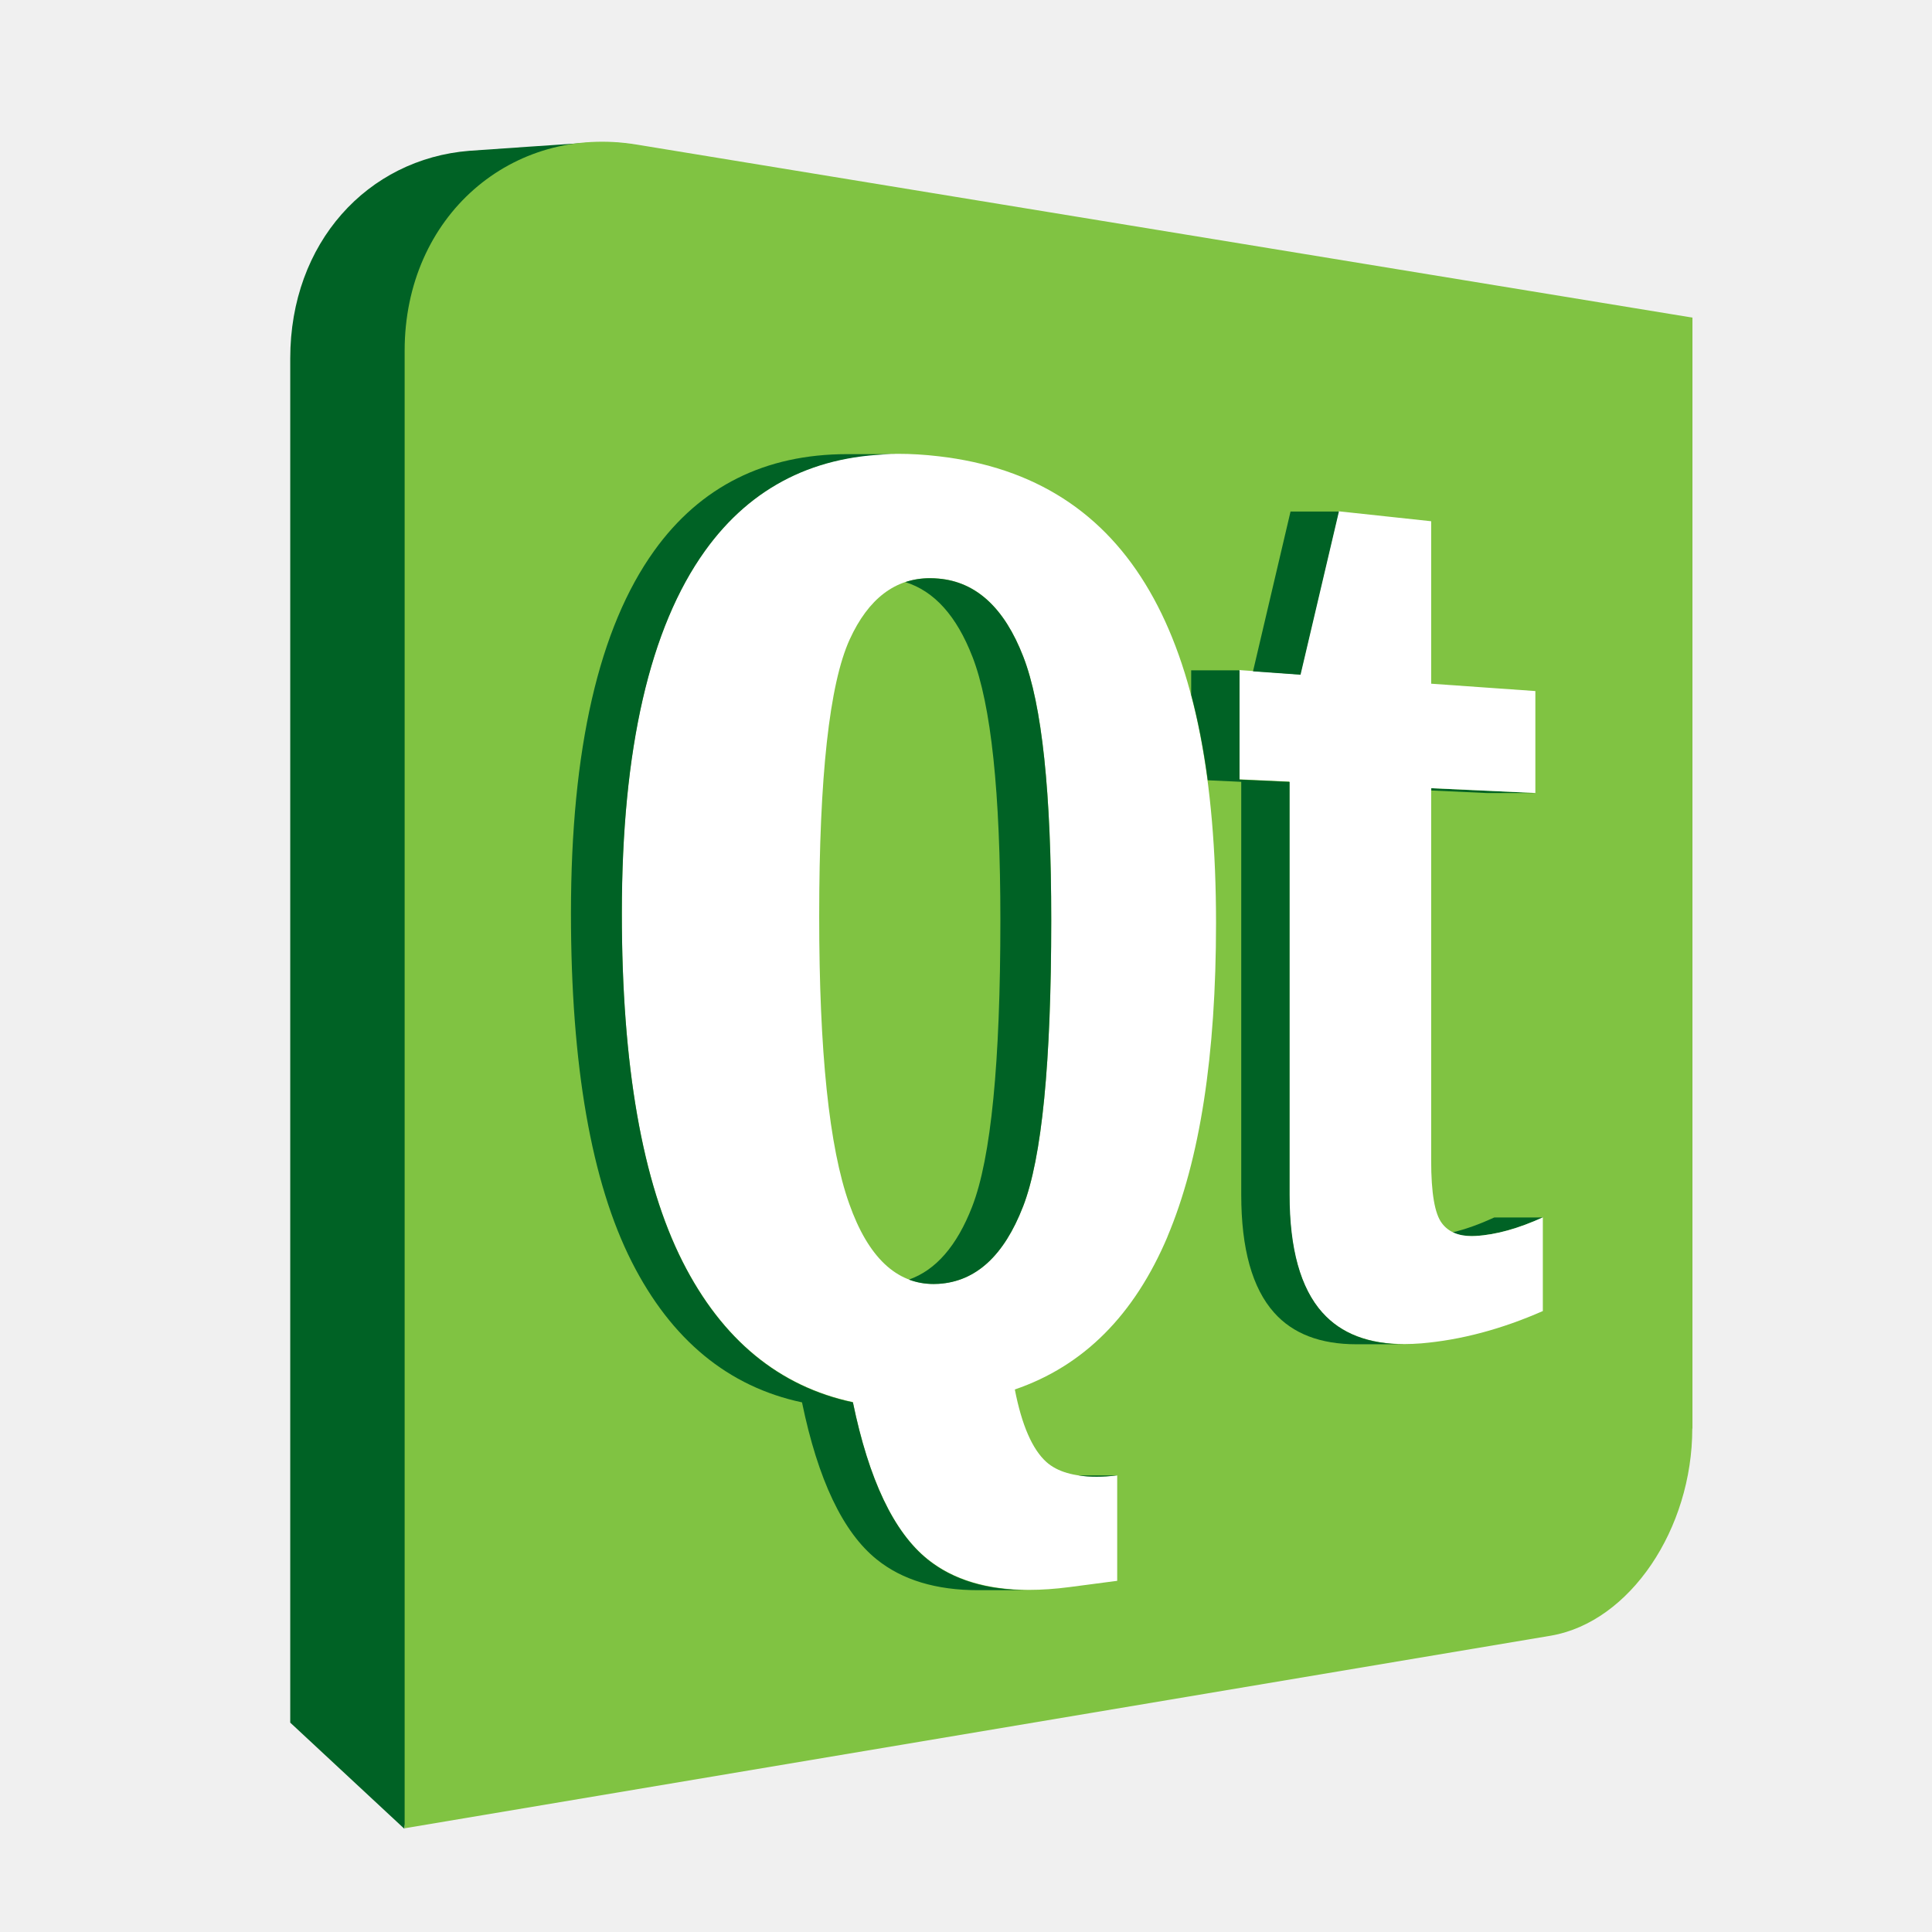
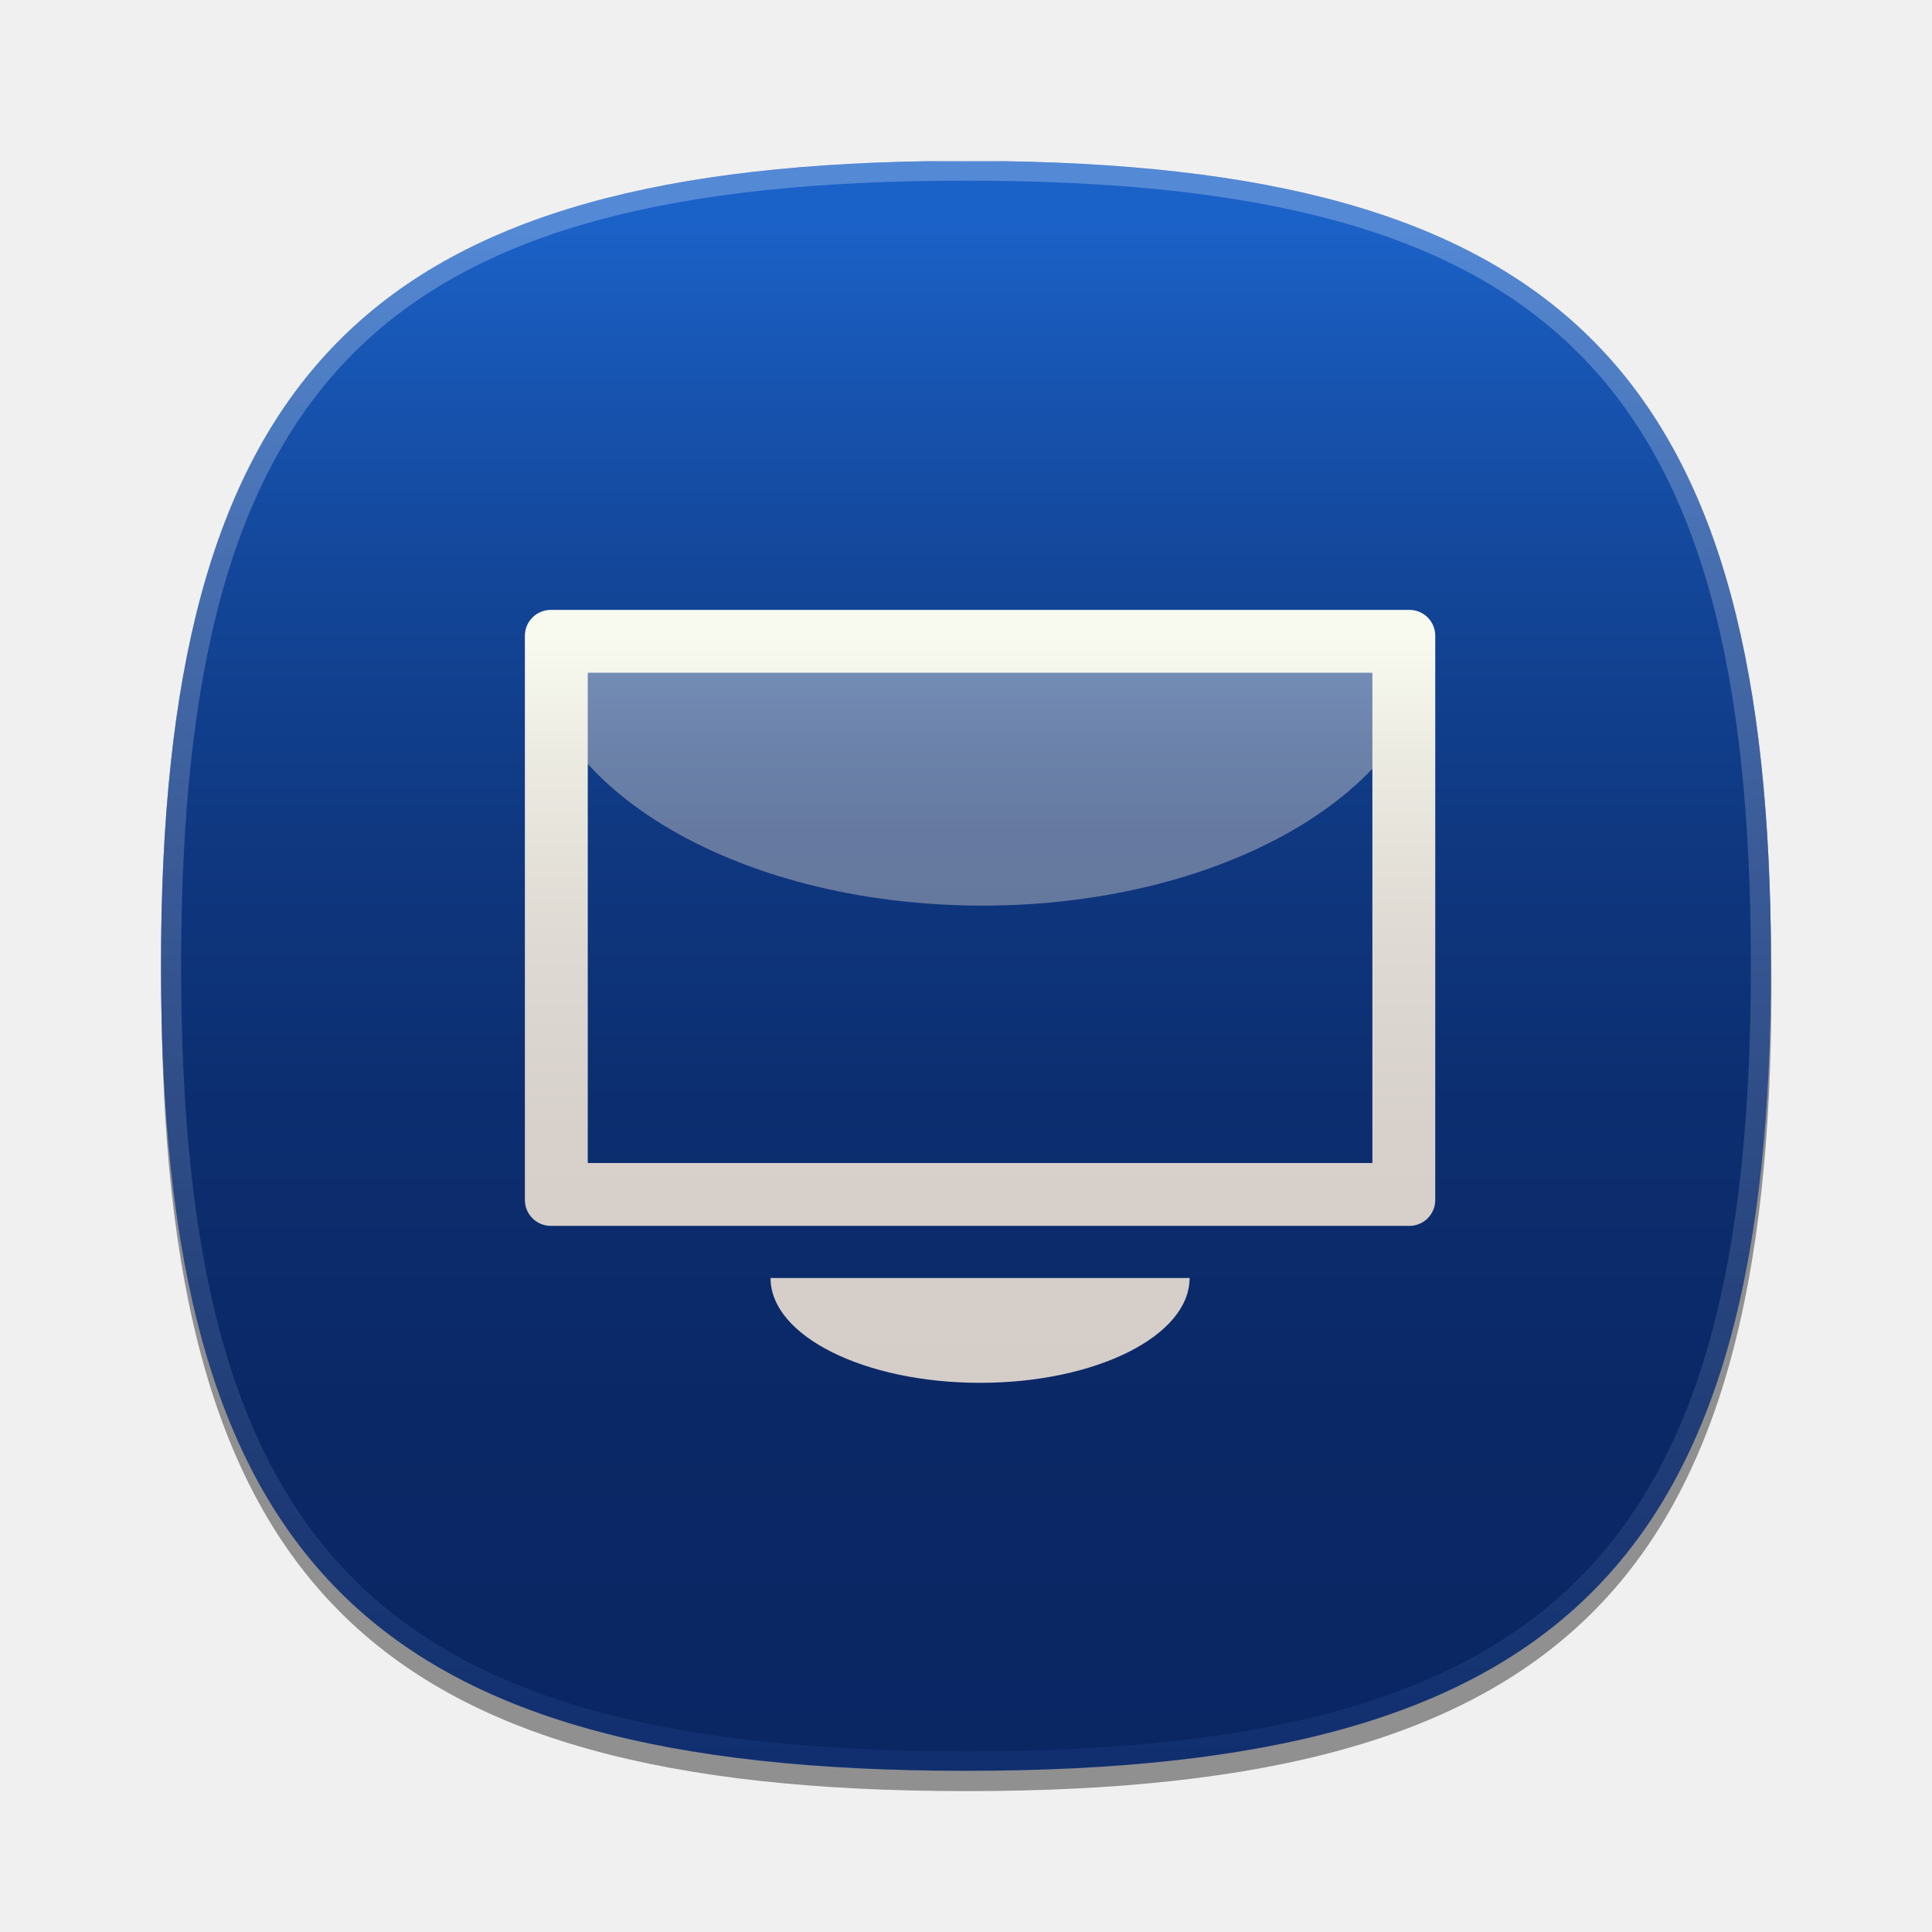
- <svg xmlns="http://www.w3.org/2000/svg" height="44px" version="1.1" viewBox="0 0 44 44" width="44px" x="0px" y="0px" id="svg2">
-   <defs id="defs16">
-     </defs>
-   <g transform="matrix(0.1830878,0,0,0.1830878,6.610095,3.23852)" id="g3">
-     <path d="M 43.09,0.359 C 40.94,0.004 38.84,-0.082 36.81,0.078 31.968,0.395 27.123,0.736 22.28,1.07 9.62,2.082 0,12.5 0,26.89 l 0,169.7 14.19,13.2 28.87,-209.42 0.03,-0.011 z" style="fill:#006225" id="path5" />
-     <path d="m 174.4,160 c 0,12.5 -7.75,24.07 -17.57,25.77 L 14.23,209.73 V 25.93 C 14.23,9.21 27.57,-2.27 43.12,0.3 l 131.3,21.52 v 138.2 z" style="fill:#80c342" id="path7" />
-     <path d="m 154.9,80.96 -12.96,-0.598 0,0.278 6.945,0.32 6.016,0 z" style="fill:#006225" id="path11" />
-     <path d="m 144.6,135.6 c 0.66,0.328 1.43,0.476 2.351,0.476 0.161,0 0.329,-0.004 0.497,-0.016 2.55,-0.148 5.32,-0.933 8.343,-2.308 h -6.015 c -1.821,0.832 -3.532,1.457 -5.176,1.848 z" style="fill:#006225" id="path13" />
-     <path id="path17" style="fill:#ffffff" d="m 91.15,132.4 c 2.351,-6.051 3.511,-17.91 3.511,-35.62 0,-15.89 -1.148,-26.82 -3.484,-32.81 -2.336,-6.027 -5.832,-9.281 -10.52,-9.691 -0.359,-0.031 -0.714,-0.051 -1.058,-0.051 -4.34,0 -7.68,2.535 -10.01,7.625 -2.52,5.543 -3.793,17.04 -3.793,34.44 0,16.82 1.238,28.75 3.734,35.75 2.356,6.672 5.879,9.976 10.5,9.976 0.207,0 0.41,-0.008 0.621,-0.019 4.633,-0.293 8.121,-3.496 10.49,-9.602 m 17.98,3.75 c -4.117,9.707 -10.39,16.06 -18.99,19 0.867,4.449 2.176,7.441 3.922,9.019 1.351,1.211 3.433,1.821 6.222,1.821 0.805,0 1.668,-0.055 2.59,-0.157 v 13.12 l -5.961,0.782 c -1.758,0.23 -3.426,0.343 -5.004,0.343 -5.218,0 -9.445,-1.265 -12.62,-3.824 -4.207,-3.379 -7.308,-9.894 -9.297,-19.54 -9.136,-1.945 -16.26,-7.754 -21.19,-17.5 -5.004,-9.902 -7.551,-24.39 -7.551,-43.34 0,-20.43 3.484,-35.51 10.34,-45.07 5.789,-8.07 13.86,-12.04 24.02,-12.04 1.629,0 3.309,0.102 5.043,0.305 11.95,1.375 20.62,7.016 26.26,16.79 5.535,9.562 8.254,23.27 8.254,41.26 0,16.48 -2,29.45 -6.043,39.02 z M 130.4,45.91 l 11.52,1.238 0,20.21 12.96,0.914 0,12.68 -12.96,-0.598 0,46.33 c 0,4.032 0.445,6.625 1.34,7.789 0.8,1.067 2.046,1.594 3.71,1.594 0.161,0 0.329,-0.004 0.497,-0.016 2.55,-0.148 5.32,-0.933 8.343,-2.308 v 11.65 c -5.136,2.258 -10.18,3.598 -15.12,4.02 -0.718,0.055 -1.41,0.086 -2.078,0.086 -4.48,0 -7.906,-1.301 -10.25,-3.934 -2.73,-3.051 -4.09,-7.949 -4.09,-14.67 V 79.535 L 118.046,79.25 V 65.66 l 7.586,0.547 4.773,-20.3 z" />
-     <path d="m 100.3,166 c 0.809,0 1.672,-0.055 2.59,-0.157 H 98.054 C 98.73,165.949 99.507,166 100.3,166 z" style="fill:#006225" id="path19" />
-     <path id="path21" style="fill:#006225" d="m 84.85,63.98 c 2.336,5.997 3.484,16.92 3.484,32.81 0,17.7 -1.16,29.57 -3.512,35.62 -1.894,4.879 -4.527,7.902 -7.863,9.07 0.965,0.368 1.992,0.551 3.078,0.551 0.207,0 0.41,-0.008 0.621,-0.019 4.633,-0.293 8.121,-3.496 10.49,-9.602 2.351,-6.051 3.511,-17.91 3.511,-35.62 0,-15.89 -1.148,-26.82 -3.484,-32.81 -2.336,-6.027 -5.832,-9.281 -10.52,-9.691 -0.359,-0.031 -0.714,-0.051 -1.058,-0.051 -1.09,0 -2.117,0.16 -3.082,0.481 h -0.004 c 3.601,1.121 6.379,4.215 8.336,9.261 z m -2.344,114.3 c -0.113,-0.05 -0.227,-0.105 -0.336,-0.16 -0.012,-0.004 -0.023,-0.012 -0.035,-0.015 -0.102,-0.051 -0.207,-0.106 -0.309,-0.157 -0.019,-0.011 -0.039,-0.019 -0.058,-0.031 -0.09,-0.051 -0.184,-0.098 -0.278,-0.148 -0.027,-0.016 -0.054,-0.036 -0.086,-0.051 -0.082,-0.043 -0.164,-0.09 -0.242,-0.137 -0.039,-0.023 -0.078,-0.047 -0.113,-0.07 -0.07,-0.039 -0.145,-0.082 -0.215,-0.125 -0.047,-0.031 -0.094,-0.059 -0.14,-0.09 -0.059,-0.039 -0.118,-0.074 -0.176,-0.113 -0.059,-0.039 -0.114,-0.075 -0.168,-0.114 -0.051,-0.031 -0.102,-0.066 -0.149,-0.097 -0.066,-0.047 -0.132,-0.094 -0.195,-0.137 -0.039,-0.027 -0.078,-0.055 -0.113,-0.082 -0.078,-0.055 -0.153,-0.113 -0.231,-0.172 -0.023,-0.016 -0.05,-0.035 -0.078,-0.055 -0.098,-0.078 -0.199,-0.156 -0.297,-0.234 -4.207,-3.379 -7.308,-9.894 -9.297,-19.54 -9.136,-1.945 -16.26,-7.754 -21.19,-17.5 -5.004,-9.902 -7.551,-24.39 -7.551,-43.34 0,-20.43 3.484,-35.51 10.34,-45.07 5.789,-8.07 13.86,-12.04 24.02,-12.04 h -6.351 c -10.15,0.008 -18.22,3.977 -24,12.04 -6.855,9.563 -10.34,24.64 -10.34,45.07 0,18.95 2.547,33.44 7.551,43.34 4.934,9.75 12.05,15.56 21.19,17.5 1.989,9.641 5.09,16.16 9.297,19.54 3.176,2.559 7.403,3.824 12.62,3.824 0.098,0 0.199,0 0.297,-0.004 h 5.539 c -3.406,-0.05 -6.383,-0.66 -8.906,-1.828 L 82.498,178.28 z M 128.4,145.6 c -2.73,-3.051 -4.09,-7.949 -4.09,-14.67 V 79.57 l -6.226,-0.285 v -13.59 h -6.016 v 3.035 c 0.871,3.273 1.555,6.82 2.063,10.64 l 4.164,0.192 v 51.36 c 0,6.723 1.367,11.62 4.09,14.67 2.343,2.633 5.765,3.934 10.25,3.934 h 6.015 c -4.48,0 -7.906,-1.301 -10.25,-3.934 z m 2.043,-99.66 -6.016,0 -4.668,19.88 5.911,0.422 4.773,-20.3 z" />
-   </g>
+ <svg xmlns="http://www.w3.org/2000/svg" version="1.1" x="0px" y="0px" width="96px" height="96px" viewBox="0 0 96 96" enable-background="new 0 0 96 96" xml:space="preserve">
+   <g id="DO_NOT_EDIT_-_BOUNDING_BOX">
+     <rect id="BOUNDING_BOX" fill="none" width="96" height="96" />
+   </g>
+   <g id="DO_NOT_EDIT_-_SHADOW">
+     <path id="SHADOW" opacity="0.4" d="M88.023,49c0,29.633-10.364,40-40,40c-29.635,0-40-10.367-40-40c0-29.634,10.366-40,40-40   C77.659,9,88.023,19.365,88.023,49z" />
+   </g>
+   <g id="GRAY_BACKGROUNDS">
+     <g id="GRAY5">
+       <linearGradient id="GRAY_5_1_" gradientUnits="userSpaceOnUse" x1="47.999" y1="8.011" x2="47.999" y2="87.99">
+         <stop offset="0.036" style="stop-color:#DDDDDD" />
+         <stop offset="0.462" style="stop-color:#BFBFC1" />
+         <stop offset="1" style="stop-color:#949499" />
+       </linearGradient>
+       <path id="GRAY_5" fill-rule="evenodd" clip-rule="evenodd" fill="url(#GRAY_5_1_)" d="M8,47.989c0,29.633,10.365,40,40,40    c29.637,0,40-10.367,40-40c0-28.985-9.926-39.53-38.091-39.979h-3.817C17.928,8.459,8,19.004,8,47.989z" />
+       <linearGradient id="HIGHLIGHT_GRA5_1_" gradientUnits="userSpaceOnUse" x1="47.999" y1="8" x2="47.999" y2="88.001">
+         <stop offset="0.036" style="stop-color:#FFFFFF" />
+         <stop offset="0.337" style="stop-color:#E1E1E3" />
+         <stop offset="0.987" style="stop-color:#96969A" />
+         <stop offset="1" style="stop-color:#949499" />
+       </linearGradient>
+       <path id="HIGHLIGHT_GRA5" opacity="0.25" fill="url(#HIGHLIGHT_GRA5_1_)" d="M48,8C18.365,8,8,18.365,8,48    c0,29.633,10.365,40,40,40c29.637,0,40-10.367,40-40C88,18.365,77.637,8,48,8z M48,87.023C18.842,87.023,9,77.176,9,48    S18.842,8.977,48,8.977S87,18.824,87,48S77.158,87.023,48,87.023z" />
+     </g>
+     <g id="GRAY4" display="none">
+       <linearGradient id="GRAY_4_1_" gradientUnits="userSpaceOnUse" x1="47.999" y1="8.011" x2="47.999" y2="87.99">
+         <stop offset="0.036" style="stop-color:#E0E0E0" />
+         <stop offset="0.326" style="stop-color:#D6D6D6" />
+         <stop offset="0.815" style="stop-color:#BCBCBC" />
+         <stop offset="1" style="stop-color:#B0B0B0" />
+       </linearGradient>
+       <path id="GRAY_4" display="inline" fill-rule="evenodd" clip-rule="evenodd" fill="url(#GRAY_4_1_)" d="M8,47.989    c0,29.633,10.365,40,40,40c29.637,0,40-10.367,40-40c0-28.985-9.926-39.53-38.091-39.979h-3.817C17.928,8.459,8,19.004,8,47.989z" />
+       <linearGradient id="HIGHLIGHT_GRA4_2_" gradientUnits="userSpaceOnUse" x1="47.999" y1="8" x2="47.999" y2="88.001">
+         <stop offset="0.036" style="stop-color:#E8E8E8" />
+         <stop offset="0.298" style="stop-color:#DEDEDE" />
+         <stop offset="0.739" style="stop-color:#C4C4C4" />
+         <stop offset="1" style="stop-color:#B1B1B1" />
+       </linearGradient>
+       <path id="HIGHLIGHT_GRA4_1_" display="inline" fill="url(#HIGHLIGHT_GRA4_2_)" d="M48,8C18.365,8,8,18.365,8,48    c0,29.633,10.365,40,40,40c29.637,0,40-10.367,40-40C88,18.365,77.637,8,48,8z M48,87.023C18.842,87.023,9,77.176,9,48    S18.842,8.977,48,8.977S87,18.824,87,48S77.158,87.023,48,87.023z" />
+     </g>
+     <g id="GRAY3" display="none">
+       <linearGradient id="GRAY_3_1_" gradientUnits="userSpaceOnUse" x1="47.999" y1="8.011" x2="47.999" y2="87.99">
+         <stop offset="0.036" style="stop-color:#E9E9E9" />
+         <stop offset="0.322" style="stop-color:#DFDFDF" />
+         <stop offset="0.803" style="stop-color:#C5C5C5" />
+         <stop offset="1" style="stop-color:#B8B8B8" />
+       </linearGradient>
+       <path id="GRAY_3" display="inline" fill-rule="evenodd" clip-rule="evenodd" fill="url(#GRAY_3_1_)" d="M8,47.989    c0,29.633,10.365,40,40,40c29.637,0,40-10.367,40-40c0-28.985-9.926-39.53-38.091-39.979h-3.817C17.928,8.459,8,19.004,8,47.989z" />
+       <linearGradient id="HIGHLIGHT_GRA3_2_" gradientUnits="userSpaceOnUse" x1="47.999" y1="8" x2="47.999" y2="88.001">
+         <stop offset="0.036" style="stop-color:#EFEFEF" />
+         <stop offset="0.313" style="stop-color:#E5E5E5" />
+         <stop offset="0.78" style="stop-color:#CBCBCB" />
+         <stop offset="1" style="stop-color:#BCBCBC" />
+       </linearGradient>
+       <path id="HIGHLIGHT_GRA3_1_" display="inline" fill="url(#HIGHLIGHT_GRA3_2_)" d="M48,8C18.365,8,8,18.365,8,48    c0,29.633,10.365,40,40,40c29.637,0,40-10.367,40-40C88,18.365,77.637,8,48,8z M48,87.023C18.842,87.023,9,77.176,9,48    S18.842,8.977,48,8.977S87,18.824,87,48S77.158,87.023,48,87.023z" />
+     </g>
+     <g id="GRAY2" display="none">
+       <linearGradient id="GRAY_2_1_" gradientUnits="userSpaceOnUse" x1="47.999" y1="8.011" x2="47.999" y2="87.99">
+         <stop offset="0.036" style="stop-color:#EEEEEE" />
+         <stop offset="0.326" style="stop-color:#E4E4E4" />
+         <stop offset="0.815" style="stop-color:#CACACA" />
+         <stop offset="1" style="stop-color:#BEBEBE" />
+       </linearGradient>
+       <path id="GRAY_2" display="inline" fill-rule="evenodd" clip-rule="evenodd" fill="url(#GRAY_2_1_)" d="M8,47.989    c0,29.633,10.365,40,40,40c29.637,0,40-10.367,40-40c0-28.985-9.926-39.53-38.091-39.979h-3.817C17.928,8.459,8,19.004,8,47.989z" />
+       <linearGradient id="HIGHLIGHT_GRA2_1_" gradientUnits="userSpaceOnUse" x1="47.999" y1="8" x2="47.999" y2="88.001">
+         <stop offset="0.036" style="stop-color:#F2F2F2" />
+         <stop offset="0.313" style="stop-color:#E8E8E8" />
+         <stop offset="0.78" style="stop-color:#CECECE" />
+         <stop offset="1" style="stop-color:#BFBFBF" />
+       </linearGradient>
+       <path id="HIGHLIGHT_GRA2" display="inline" fill="url(#HIGHLIGHT_GRA2_1_)" d="M48,8C18.365,8,8,18.365,8,48    c0,29.633,10.365,40,40,40c29.637,0,40-10.367,40-40C88,18.365,77.637,8,48,8z M48,87.023C18.842,87.023,9,77.176,9,48    S18.842,8.977,48,8.977S87,18.824,87,48S77.158,87.023,48,87.023z" />
+     </g>
+     <g id="GRAY1" display="none">
+       <linearGradient id="GRAY_1_1_" gradientUnits="userSpaceOnUse" x1="47.999" y1="8.011" x2="47.999" y2="87.99">
+         <stop offset="0.036" style="stop-color:#F9F9F9" />
+         <stop offset="0.21" style="stop-color:#EFEFEF" />
+         <stop offset="0.504" style="stop-color:#D6D6D5" />
+         <stop offset="0.83" style="stop-color:#B2B2B0" />
+         <stop offset="1" style="stop-color:#ABABA8" />
+       </linearGradient>
+       <path id="GRAY_1" display="inline" fill-rule="evenodd" clip-rule="evenodd" fill="url(#GRAY_1_1_)" d="M8,47.989    c0,29.633,10.365,40,40,40c29.637,0,40-10.367,40-40c0-28.985-9.926-39.53-38.091-39.979h-3.817C17.928,8.459,8,19.004,8,47.989z" />
+       <linearGradient id="HIGHLIGHT_GRA1_1_" gradientUnits="userSpaceOnUse" x1="47.999" y1="8" x2="47.999" y2="88.001">
+         <stop offset="0.036" style="stop-color:#FCFCFC" />
+         <stop offset="0.226" style="stop-color:#F3F3F2" />
+         <stop offset="0.547" style="stop-color:#DAD9D8" />
+         <stop offset="0.958" style="stop-color:#B2B0AD" />
+         <stop offset="1" style="stop-color:#ADABA8" />
+       </linearGradient>
+       <path id="HIGHLIGHT_GRA1" display="inline" fill="url(#HIGHLIGHT_GRA1_1_)" d="M48,8C18.365,8,8,18.365,8,48    c0,29.633,10.365,40,40,40c29.637,0,40-10.367,40-40C88,18.365,77.637,8,48,8z M48,87.023C18.842,87.023,9,77.176,9,48    S18.842,8.977,48,8.977S87,18.824,87,48S77.158,87.023,48,87.023z" />
+     </g>
+   </g>
+   <g id="ORANGE_BACKGROUNDS" display="none">
+     <g id="ORANGE_5" display="inline">
+       <linearGradient id="RED_x2F_ORANGE_5_2_" gradientUnits="userSpaceOnUse" x1="47.999" y1="8.011" x2="47.999" y2="87.99">
+         <stop offset="0" style="stop-color:#FFDB62" />
+         <stop offset="0.139" style="stop-color:#FAD15C" />
+         <stop offset="0.374" style="stop-color:#EDB74D" />
+         <stop offset="0.485" style="stop-color:#E6A844" />
+         <stop offset="1" style="stop-color:#C96B25" />
+       </linearGradient>
+       <path id="RED_x2F_ORANGE_5_1_" fill="url(#RED_x2F_ORANGE_5_2_)" d="M8,47.988c0,29.634,10.365,40.001,40,40.001    c29.637,0,40-10.367,40-40.001c0-28.984-9.926-39.529-38.091-39.978h-3.817C17.928,8.459,8,19.004,8,47.988z" />
+       <linearGradient id="HIGHLIGHTS_RO5_1_" gradientUnits="userSpaceOnUse" x1="47.999" y1="8.256" x2="47.999" y2="87.504">
+         <stop offset="0" style="stop-color:#FFFFFF" />
+         <stop offset="0.096" style="stop-color:#FDF8F5" />
+         <stop offset="0.258" style="stop-color:#F6E6DB" />
+         <stop offset="0.467" style="stop-color:#EBC9AF" />
+         <stop offset="0.714" style="stop-color:#DCA073" />
+         <stop offset="0.99" style="stop-color:#CA6D28" />
+         <stop offset="1" style="stop-color:#C96B25" />
+       </linearGradient>
+       <path id="HIGHLIGHTS_RO5" opacity="0.25" fill="url(#HIGHLIGHTS_RO5_1_)" d="M48,8C18.365,8,8,18.365,8,48    c0,29.633,10.365,40,40,40c29.637,0,40-10.367,40-40C88,18.365,77.637,8,48,8z M48,87.023C18.842,87.023,9,77.176,9,48    S18.842,8.977,48,8.977S87,18.824,87,48S77.158,87.023,48,87.023z" />
+     </g>
+     <g id="ORANGE_4">
+       <linearGradient id="RED_x2F_ORANGE_4_1_" gradientUnits="userSpaceOnUse" x1="47.999" y1="8.011" x2="47.999" y2="87.99">
+         <stop offset="0.036" style="stop-color:#FBBF60" />
+         <stop offset="0.211" style="stop-color:#F8B556" />
+         <stop offset="0.503" style="stop-color:#F19B3D" />
+         <stop offset="1" style="stop-color:#C76121" />
+       </linearGradient>
+       <path id="RED_x2F_ORANGE_4_2_" display="inline" fill="url(#RED_x2F_ORANGE_4_1_)" d="M8,47.988c0,29.634,10.365,40.001,40,40.001    c29.637,0,40-10.367,40-40.001c0-28.984-9.926-39.529-38.091-39.978h-3.817C17.928,8.459,8,19.004,8,47.988z" />
+       <linearGradient id="HIGHLIGHTS_RO4_2_" gradientUnits="userSpaceOnUse" x1="47.999" y1="8.256" x2="47.999" y2="87.504">
+         <stop offset="0.036" style="stop-color:#FFFFFF" />
+         <stop offset="0.127" style="stop-color:#FDF8F5" />
+         <stop offset="0.281" style="stop-color:#F6E5DB" />
+         <stop offset="0.48" style="stop-color:#EBC6AF" />
+         <stop offset="0.715" style="stop-color:#DC9C73" />
+         <stop offset="0.978" style="stop-color:#C96628" />
+         <stop offset="1" style="stop-color:#C76121" />
+       </linearGradient>
+       <path id="HIGHLIGHTS_RO4_1_" display="inline" opacity="0.25" fill="url(#HIGHLIGHTS_RO4_2_)" d="M48,8C18.365,8,8,18.365,8,48    c0,29.633,10.365,40,40,40c29.637,0,40-10.367,40-40C88,18.365,77.637,8,48,8z M48,87.023C18.842,87.023,9,77.176,9,48    S18.842,8.977,48,8.977S87,18.824,87,48S77.158,87.023,48,87.023z" />
+     </g>
+     <g id="ORANGE_3">
+       <linearGradient id="RED_x2F_ORANGE_3_2_" gradientUnits="userSpaceOnUse" x1="47.999" y1="8.011" x2="47.999" y2="87.99">
+         <stop offset="0.036" style="stop-color:#F6B85E" />
+         <stop offset="0.201" style="stop-color:#F4AE5A" />
+         <stop offset="0.478" style="stop-color:#EE9451" />
+         <stop offset="0.539" style="stop-color:#EC8D4E" />
+         <stop offset="0.823" style="stop-color:#D46A3B" />
+         <stop offset="1" style="stop-color:#C95932" />
+       </linearGradient>
+       <path id="RED_x2F_ORANGE_3_1_" display="inline" fill="url(#RED_x2F_ORANGE_3_2_)" d="M8,47.988c0,29.634,10.365,40.001,40,40.001    c29.637,0,40-10.367,40-40.001c0-28.984-9.926-39.529-38.091-39.978h-3.817C17.928,8.459,8,19.004,8,47.988z" />
+       <linearGradient id="HIGHLIGHTS_RO3_2_" gradientUnits="userSpaceOnUse" x1="47.999" y1="8.256" x2="47.999" y2="87.504">
+         <stop offset="0.036" style="stop-color:#FFFFFF" />
+         <stop offset="0.133" style="stop-color:#FCF7F5" />
+         <stop offset="0.297" style="stop-color:#F5E2DB" />
+         <stop offset="0.507" style="stop-color:#EABFAF" />
+         <stop offset="0.754" style="stop-color:#DA8F74" />
+         <stop offset="1" style="stop-color:#C95932" />
+       </linearGradient>
+       <path id="HIGHLIGHTS_RO3_1_" display="inline" opacity="0.25" fill="url(#HIGHLIGHTS_RO3_2_)" d="M48,8C18.365,8,8,18.365,8,48    c0,29.633,10.365,40,40,40c29.637,0,40-10.367,40-40C88,18.365,77.637,8,48,8z M48,87.023C18.842,87.023,9,77.176,9,48    S18.842,8.977,48,8.977S87,18.824,87,48S77.158,87.023,48,87.023z" />
+     </g>
+     <g id="ORANGE_2">
+       <linearGradient id="RED_x2F_ORANGE_2_1_" gradientUnits="userSpaceOnUse" x1="47.999" y1="8.011" x2="47.999" y2="87.99">
+         <stop offset="0.036" style="stop-color:#FAA824" />
+         <stop offset="0.374" style="stop-color:#EA8A20" />
+         <stop offset="1" style="stop-color:#C74A17" />
+       </linearGradient>
+       <path id="RED_x2F_ORANGE_2_2_" display="inline" fill="url(#RED_x2F_ORANGE_2_1_)" d="M8,47.988c0,29.634,10.365,40.001,40,40.001    c29.637,0,40-10.367,40-40.001c0-28.984-9.926-39.529-38.091-39.978h-3.817C17.928,8.459,8,19.004,8,47.988z" />
+       <linearGradient id="HIGHLIGHTS_RO2_1_" gradientUnits="userSpaceOnUse" x1="47.999" y1="8.256" x2="47.999" y2="87.504">
+         <stop offset="0.036" style="stop-color:#FFFFFF" />
+         <stop offset="0.185" style="stop-color:#F8E8E1" />
+         <stop offset="0.51" style="stop-color:#E5AC95" />
+         <stop offset="0.983" style="stop-color:#C84D1B" />
+         <stop offset="1" style="stop-color:#C74A17" />
+       </linearGradient>
+       <path id="HIGHLIGHTS_RO2_2_" display="inline" opacity="0.25" fill="url(#HIGHLIGHTS_RO2_1_)" d="M48,8C18.365,8,8,18.365,8,48    c0,29.633,10.365,40,40,40c29.637,0,40-10.367,40-40C88,18.365,77.637,8,48,8z M48,87.023C18.842,87.023,9,77.176,9,48    S18.842,8.977,48,8.977S87,18.824,87,48S77.158,87.023,48,87.023z" />
+     </g>
+     <g id="ORANGE_1">
+       <linearGradient id="RED_x2F_ORANGE_1_2_" gradientUnits="userSpaceOnUse" x1="47.999" y1="8.011" x2="47.999" y2="87.99">
+         <stop offset="0.036" style="stop-color:#FF8A36" />
+         <stop offset="0.349" style="stop-color:#EF7130" />
+         <stop offset="1" style="stop-color:#C73321" />
+       </linearGradient>
+       <path id="RED_x2F_ORANGE_1_1_" display="inline" fill="url(#RED_x2F_ORANGE_1_2_)" d="M8,47.988c0,29.634,10.365,40.001,40,40.001    c29.637,0,40-10.367,40-40.001c0-28.984-9.926-39.529-38.091-39.978h-3.817C17.928,8.459,8,19.004,8,47.988z" />
+       <linearGradient id="HIGHLIGHTS_RO1_2_" gradientUnits="userSpaceOnUse" x1="47.999" y1="8.256" x2="47.999" y2="87.504">
+         <stop offset="0.036" style="stop-color:#FFFFFF" />
+         <stop offset="0.127" style="stop-color:#FCF7F5" />
+         <stop offset="0.281" style="stop-color:#F5E0DB" />
+         <stop offset="0.48" style="stop-color:#EABBAF" />
+         <stop offset="0.715" style="stop-color:#DA8873" />
+         <stop offset="0.978" style="stop-color:#C64828" />
+         <stop offset="1" style="stop-color:#C44221" />
+       </linearGradient>
+       <path id="HIGHLIGHTS_RO1_1_" display="inline" opacity="0.25" fill="url(#HIGHLIGHTS_RO1_2_)" d="M48,8C18.365,8,8,18.365,8,48    c0,29.633,10.365,40,40,40c29.637,0,40-10.367,40-40C88,18.365,77.637,8,48,8z M48,87.023C18.842,87.023,9,77.176,9,48    S18.842,8.977,48,8.977S87,18.824,87,48S77.158,87.023,48,87.023z" />
+     </g>
+   </g>
+   <g id="GREEN_BACKGROUNDS" display="none">
+     <g id="GREEN4" display="inline">
+       <linearGradient id="GREEN_4_1_" gradientUnits="userSpaceOnUse" x1="47.999" y1="8.011" x2="47.999" y2="87.99">
+         <stop offset="0.036" style="stop-color:#6BAB40" />
+         <stop offset="0.606" style="stop-color:#537734" />
+         <stop offset="1" style="stop-color:#4F5C26" />
+       </linearGradient>
+       <path id="GREEN_4_3_" fill-rule="evenodd" clip-rule="evenodd" fill="url(#GREEN_4_1_)" d="M8,47.989c0,29.633,10.365,40,40,40    c29.637,0,40-10.367,40-40c0-28.985-9.926-39.53-38.091-39.979h-3.817C17.928,8.459,8,19.004,8,47.989z" />
+       <linearGradient id="HIGHLIGHT_GR4_1_" gradientUnits="userSpaceOnUse" x1="47.999" y1="8" x2="47.999" y2="88.001">
+         <stop offset="0.036" style="stop-color:#FFFFFF" />
+         <stop offset="0.826" style="stop-color:#6F7A4E" />
+         <stop offset="1" style="stop-color:#4F5C26" />
+       </linearGradient>
+       <path id="HIGHLIGHT_GR4" opacity="0.25" fill="url(#HIGHLIGHT_GR4_1_)" d="M48,8C18.365,8,8,18.365,8,48c0,29.633,10.365,40,40,40    c29.637,0,40-10.367,40-40C88,18.365,77.637,8,48,8z M48,87.023C18.842,87.023,9,77.176,9,48S18.842,8.977,48,8.977    S87,18.824,87,48S77.158,87.023,48,87.023z" />
+     </g>
+     <g id="GREEN3">
+       <linearGradient id="GREEN_3_1_" gradientUnits="userSpaceOnUse" x1="47.999" y1="8.011" x2="47.999" y2="87.99">
+         <stop offset="0.036" style="stop-color:#70B83B" />
+         <stop offset="0.207" style="stop-color:#6AAE37" />
+         <stop offset="0.494" style="stop-color:#5B942B" />
+         <stop offset="0.863" style="stop-color:#426917" />
+         <stop offset="1" style="stop-color:#38570F" />
+       </linearGradient>
+       <path id="GREEN_3_2_" display="inline" fill-rule="evenodd" clip-rule="evenodd" fill="url(#GREEN_3_1_)" d="M8,47.989    c0,29.633,10.365,40,40,40c29.637,0,40-10.367,40-40c0-28.985-9.926-39.53-38.091-39.979h-3.817C17.928,8.459,8,19.004,8,47.989z" />
+       <linearGradient id="HIGHLIGHT_GR3_1_" gradientUnits="userSpaceOnUse" x1="47.999" y1="8" x2="47.999" y2="88.001">
+         <stop offset="0.036" style="stop-color:#FFFFFF" />
+         <stop offset="0.122" style="stop-color:#F7F8F5" />
+         <stop offset="0.268" style="stop-color:#E1E5DB" />
+         <stop offset="0.455" style="stop-color:#BDC7AF" />
+         <stop offset="0.676" style="stop-color:#8B9D73" />
+         <stop offset="0.924" style="stop-color:#4D6828" />
+         <stop offset="1" style="stop-color:#38570F" />
+       </linearGradient>
+       <path id="HIGHLIGHT_GR3" display="inline" opacity="0.25" fill="url(#HIGHLIGHT_GR3_1_)" d="M48,8C18.365,8,8,18.365,8,48    c0,29.633,10.365,40,40,40c29.637,0,40-10.367,40-40C88,18.365,77.637,8,48,8z M48,87.023C18.842,87.023,9,77.176,9,48    S18.842,8.977,48,8.977S87,18.824,87,48S77.158,87.023,48,87.023z" />
+     </g>
+     <g id="GREEN2">
+       <linearGradient id="GREEN_2_1_" gradientUnits="userSpaceOnUse" x1="47.999" y1="8.011" x2="47.999" y2="87.99">
+         <stop offset="0.036" style="stop-color:#75B561" />
+         <stop offset="0.223" style="stop-color:#6EAB5E" />
+         <stop offset="0.538" style="stop-color:#5B9157" />
+         <stop offset="0.667" style="stop-color:#528454" />
+         <stop offset="1" style="stop-color:#4B6145" />
+       </linearGradient>
+       <path id="GREEN_2_2_" display="inline" fill-rule="evenodd" clip-rule="evenodd" fill="url(#GREEN_2_1_)" d="M8,47.989    c0,29.633,10.365,40,40,40c29.637,0,40-10.367,40-40c0-28.985-9.926-39.53-38.091-39.979h-3.817C17.928,8.459,8,19.004,8,47.989z" />
+       <linearGradient id="HIGHLIGHT_GR2_1_" gradientUnits="userSpaceOnUse" x1="47.999" y1="8" x2="47.999" y2="88.001">
+         <stop offset="0.036" style="stop-color:#FFFFFF" />
+         <stop offset="0.14" style="stop-color:#F5F7F5" />
+         <stop offset="0.317" style="stop-color:#DCE0DB" />
+         <stop offset="0.543" style="stop-color:#B2BBAF" />
+         <stop offset="0.808" style="stop-color:#798974" />
+         <stop offset="1" style="stop-color:#4B6145" />
+       </linearGradient>
+       <path id="HIGHLIGHT_GR2" display="inline" opacity="0.25" fill="url(#HIGHLIGHT_GR2_1_)" d="M48,8C18.365,8,8,18.365,8,48    c0,29.633,10.365,40,40,40c29.637,0,40-10.367,40-40C88,18.365,77.637,8,48,8z M48,87.023C18.842,87.023,9,77.176,9,48    S18.842,8.977,48,8.977S87,18.824,87,48S77.158,87.023,48,87.023z" />
+     </g>
+     <g id="GREEN1">
+       <linearGradient id="GREEN_1_1_" gradientUnits="userSpaceOnUse" x1="47.999" y1="8.011" x2="47.999" y2="87.99">
+         <stop offset="0.036" style="stop-color:#9CD061" />
+         <stop offset="0.219" style="stop-color:#94C957" />
+         <stop offset="0.527" style="stop-color:#7DB63D" />
+         <stop offset="0.691" style="stop-color:#6FAA2C" />
+         <stop offset="1" style="stop-color:#4A8021" />
+       </linearGradient>
+       <path id="GREEN_1_2_" display="inline" fill-rule="evenodd" clip-rule="evenodd" fill="url(#GREEN_1_1_)" d="M8,47.989    c0,29.633,10.365,40,40,40c29.637,0,40-10.367,40-40c0-28.985-9.926-39.53-38.091-39.979h-3.817C17.928,8.459,8,19.004,8,47.989z" />
+       <linearGradient id="HIGHLIGHT_GR1_1_" gradientUnits="userSpaceOnUse" x1="47.999" y1="8" x2="47.999" y2="88.001">
+         <stop offset="0.036" style="stop-color:#FFFFFF" />
+         <stop offset="0.127" style="stop-color:#F7F9F5" />
+         <stop offset="0.281" style="stop-color:#E1EADB" />
+         <stop offset="0.48" style="stop-color:#BED1AF" />
+         <stop offset="0.715" style="stop-color:#8DAF73" />
+         <stop offset="0.978" style="stop-color:#4F8428" />
+         <stop offset="1" style="stop-color:#4A8021" />
+       </linearGradient>
+       <path id="HIGHLIGHT_GR1" display="inline" opacity="0.25" fill="url(#HIGHLIGHT_GR1_1_)" d="M48,8C18.365,8,8,18.365,8,48    c0,29.633,10.365,40,40,40c29.637,0,40-10.367,40-40C88,18.365,77.637,8,48,8z M48,87.023C18.842,87.023,9,77.176,9,48    S18.842,8.977,48,8.977S87,18.824,87,48S77.158,87.023,48,87.023z" />
+     </g>
+   </g>
+   <g id="BLUE_BACKGROUNDS">
+     <g id="BLUE_4_2_">
+       <linearGradient id="BLUE_4_3_" gradientUnits="userSpaceOnUse" x1="47.999" y1="8.011" x2="47.999" y2="87.99">
+         <stop offset="0.036" style="stop-color:#1B62C8" />
+         <stop offset="0.106" style="stop-color:#1858B7" />
+         <stop offset="0.258" style="stop-color:#134699" />
+         <stop offset="0.417" style="stop-color:#0F3881" />
+         <stop offset="0.586" style="stop-color:#0C2E70" />
+         <stop offset="0.77" style="stop-color:#0B2866" />
+         <stop offset="1" style="stop-color:#0A2663" />
+       </linearGradient>
+       <path id="BLUE_4_1_" fill="url(#BLUE_4_3_)" d="M8,47.989c0,29.633,10.365,40,40,40c29.637,0,40-10.367,40-40    c0-28.985-9.926-39.53-38.091-39.979h-3.817C17.928,8.459,8,19.004,8,47.989z" />
+       <linearGradient id="HIGHLIGHT_BLU4_1_" gradientUnits="userSpaceOnUse" x1="47.999" y1="8.256" x2="47.999" y2="87.504">
+         <stop offset="0.036" style="stop-color:#FFFFFF" />
+         <stop offset="0.129" style="stop-color:#F5F7FA" />
+         <stop offset="0.286" style="stop-color:#DBE1ED" />
+         <stop offset="0.488" style="stop-color:#AFBDD7" />
+         <stop offset="0.727" style="stop-color:#738CB8" />
+         <stop offset="0.994" style="stop-color:#284D92" />
+         <stop offset="1" style="stop-color:#264C91" />
+       </linearGradient>
+       <path id="HIGHLIGHT_BLU4" opacity="0.25" fill="url(#HIGHLIGHT_BLU4_1_)" d="M48,8C18.365,8,8,18.365,8,48    c0,29.633,10.365,40,40,40c29.637,0,40-10.367,40-40C88,18.365,77.637,8,48,8z M48,87.023C18.842,87.023,9,77.176,9,48    S18.842,8.977,48,8.977S87,18.824,87,48S77.158,87.023,48,87.023z" />
+     </g>
+     <g id="BLUE_3_2_" display="none">
+       <linearGradient id="BLUE_3_3_" gradientUnits="userSpaceOnUse" x1="47.999" y1="8.011" x2="47.999" y2="87.99">
+         <stop offset="0.036" style="stop-color:#66A2D3" />
+         <stop offset="0.2" style="stop-color:#5C9BCE" />
+         <stop offset="0.477" style="stop-color:#4289C1" />
+         <stop offset="0.832" style="stop-color:#176CAB" />
+         <stop offset="1" style="stop-color:#005DA0" />
+       </linearGradient>
+       <path id="BLUE_3_1_" display="inline" fill="url(#BLUE_3_3_)" d="M8,47.989c0,29.633,10.365,40,40,40c29.637,0,40-10.367,40-40    c0-28.985-9.926-39.53-38.091-39.979h-3.817C17.928,8.459,8,19.004,8,47.989z" />
+       <linearGradient id="HIGHLIGHT_BLU3_1_" gradientUnits="userSpaceOnUse" x1="47.999" y1="8.256" x2="47.999" y2="87.504">
+         <stop offset="0.036" style="stop-color:#FFFFFF" />
+         <stop offset="0.118" style="stop-color:#F5F9FC" />
+         <stop offset="0.257" style="stop-color:#DBE9F5" />
+         <stop offset="0.436" style="stop-color:#AFCFEA" />
+         <stop offset="0.647" style="stop-color:#73ACDA" />
+         <stop offset="0.884" style="stop-color:#287FC6" />
+         <stop offset="1" style="stop-color:#0067BC" />
+       </linearGradient>
+       <path id="HIGHLIGHT_BLU3" display="inline" opacity="0.25" fill="url(#HIGHLIGHT_BLU3_1_)" d="M48,8C18.365,8,8,18.365,8,48    c0,29.633,10.365,40,40,40c29.637,0,40-10.367,40-40C88,18.365,77.637,8,48,8z M48,87.023C18.842,87.023,9,77.176,9,48    S18.842,8.977,48,8.977S87,18.824,87,48S77.158,87.023,48,87.023z" />
+     </g>
+     <g id="BLUE_2_2_" display="none">
+       <linearGradient id="BLUE_2_3_" gradientUnits="userSpaceOnUse" x1="47.999" y1="8.011" x2="47.999" y2="87.99">
+         <stop offset="0.036" style="stop-color:#63B3E0" />
+         <stop offset="0.204" style="stop-color:#59ACDA" />
+         <stop offset="0.487" style="stop-color:#3F99C9" />
+         <stop offset="0.85" style="stop-color:#147BAE" />
+         <stop offset="1" style="stop-color:#006DA2" />
+       </linearGradient>
+       <path id="BLUE_2_1_" display="inline" fill="url(#BLUE_2_3_)" d="M8,47.989c0,29.633,10.365,40,40,40c29.637,0,40-10.367,40-40    c0-28.985-9.926-39.53-38.091-39.979h-3.817C17.928,8.459,8,19.004,8,47.989z" />
+       <linearGradient id="HIGHLIGHT_BLU2_1_" gradientUnits="userSpaceOnUse" x1="47.999" y1="8.256" x2="47.999" y2="87.504">
+         <stop offset="0.036" style="stop-color:#FFFFFF" />
+         <stop offset="0.123" style="stop-color:#F5F9FB" />
+         <stop offset="0.27" style="stop-color:#DBE7F0" />
+         <stop offset="0.46" style="stop-color:#AFCBDD" />
+         <stop offset="0.684" style="stop-color:#73A4C4" />
+         <stop offset="0.935" style="stop-color:#2873A4" />
+         <stop offset="1" style="stop-color:#13659B" />
+       </linearGradient>
+       <path id="HIGHLIGHT_BLU2" display="inline" opacity="0.25" fill="url(#HIGHLIGHT_BLU2_1_)" d="M48,8C18.365,8,8,18.365,8,48    c0,29.633,10.365,40,40,40c29.637,0,40-10.367,40-40C88,18.365,77.637,8,48,8z M48,87.023C18.842,87.023,9,77.176,9,48    S18.842,8.977,48,8.977S87,18.824,87,48S77.158,87.023,48,87.023z" />
+     </g>
+     <g id="BLUE_1_1_" display="none">
+       <linearGradient id="BLUE_1_3_" gradientUnits="userSpaceOnUse" x1="47.999" y1="8.011" x2="47.999" y2="87.99">
+         <stop offset="0.036" style="stop-color:#6BCFDB" />
+         <stop offset="0.194" style="stop-color:#61C7D4" />
+         <stop offset="0.462" style="stop-color:#47B0C3" />
+         <stop offset="0.803" style="stop-color:#1C8CA6" />
+         <stop offset="1" style="stop-color:#007594" />
+       </linearGradient>
+       <path id="BLUE_1_2_" display="inline" fill="url(#BLUE_1_3_)" d="M8,47.989c0,29.633,10.365,40,40,40c29.637,0,40-10.367,40-40    c0-28.985-9.926-39.53-38.091-39.979h-3.817C17.928,8.459,8,19.004,8,47.989z" />
+       <linearGradient id="HIGHLIGHT_BLU1_1_" gradientUnits="userSpaceOnUse" x1="47.999" y1="8.256" x2="47.999" y2="87.504">
+         <stop offset="0.036" style="stop-color:#FFFDF2" />
+         <stop offset="0.106" style="stop-color:#F5F8F0" />
+         <stop offset="0.225" style="stop-color:#DBEBE9" />
+         <stop offset="0.377" style="stop-color:#AFD5DF" />
+         <stop offset="0.539" style="stop-color:#7ABAD2" />
+         <stop offset="1" style="stop-color:#00879A" />
+       </linearGradient>
+       <path id="HIGHLIGHT_BLU1" display="inline" opacity="0.25" fill="url(#HIGHLIGHT_BLU1_1_)" d="M48,8C18.365,8,8,18.365,8,48    c0,29.633,10.365,40,40,40c29.637,0,40-10.367,40-40C88,18.365,77.637,8,48,8z M48,87.023C18.842,87.023,9,77.176,9,48    S18.842,8.977,48,8.977S87,18.824,87,48S77.158,87.023,48,87.023z" />
+     </g>
+   </g>
+   <g id="VIOLET_x2F_PINK_BACKGROUNDS" display="none">
+     <g id="PINK_2_2_" display="inline">
+       <linearGradient id="PINK_2_3_" gradientUnits="userSpaceOnUse" x1="47.999" y1="8.011" x2="47.999" y2="87.99">
+         <stop offset="0.036" style="stop-color:#FF61C7" />
+         <stop offset="0.194" style="stop-color:#F759C1" />
+         <stop offset="0.438" style="stop-color:#E145B1" />
+         <stop offset="0.736" style="stop-color:#BE2396" />
+         <stop offset="1" style="stop-color:#99007A" />
+       </linearGradient>
+       <path id="PINK_2_1_" fill="url(#PINK_2_3_)" d="M8,47.988c0,29.634,10.365,40.001,40,40.001c29.637,0,40-10.367,40-40.001    c0-28.984-9.926-39.529-38.091-39.978h-3.817C17.928,8.459,8,19.004,8,47.988z" />
+       <linearGradient id="HIGHLIGHT_PI2_2_" gradientUnits="userSpaceOnUse" x1="47.999" y1="8.255" x2="47.999" y2="87.504">
+         <stop offset="0.036" style="stop-color:#FFFFFF" />
+         <stop offset="0.119" style="stop-color:#FCF7FB" />
+         <stop offset="0.247" style="stop-color:#F3E1F0" />
+         <stop offset="0.404" style="stop-color:#E5BEDD" />
+         <stop offset="0.584" style="stop-color:#D18CC3" />
+         <stop offset="0.784" style="stop-color:#B84DA2" />
+         <stop offset="0.997" style="stop-color:#99017B" />
+         <stop offset="1" style="stop-color:#99007A" />
+       </linearGradient>
+       <path id="HIGHLIGHT_PI2_1_" opacity="0.25" fill="url(#HIGHLIGHT_PI2_2_)" d="M48,8C18.365,8,8,18.365,8,48    c0,29.632,10.365,40,40,40c29.637,0,40-10.367,40-40C88,18.365,77.637,8,48,8z M48,87.023C18.842,87.023,9,77.176,9,48    C9,18.824,18.842,8.976,48,8.976S87,18.824,87,48C87,77.176,77.158,87.023,48,87.023z" />
+     </g>
+     <g id="PINK_1_2_">
+       <linearGradient id="PINK_1_3_" gradientUnits="userSpaceOnUse" x1="47.999" y1="8.011" x2="47.999" y2="87.99">
+         <stop offset="0.036" style="stop-color:#E64DD4" />
+         <stop offset="0.216" style="stop-color:#DE46CE" />
+         <stop offset="0.493" style="stop-color:#C832BC" />
+         <stop offset="0.832" style="stop-color:#A5129F" />
+         <stop offset="1" style="stop-color:#91008F" />
+       </linearGradient>
+       <path id="PINK_1_1_" display="inline" fill="url(#PINK_1_3_)" d="M8,47.989c0,29.633,10.365,40,40,40c29.637,0,40-10.367,40-40    c0-28.985-9.926-39.53-38.091-39.979h-3.817C17.928,8.459,8,19.004,8,47.989z" />
+       <linearGradient id="HIGHLIGHT_PI2_3_" gradientUnits="userSpaceOnUse" x1="47.999" y1="8.255" x2="47.999" y2="87.504">
+         <stop offset="0.036" style="stop-color:#FFFFFF" />
+         <stop offset="0.119" style="stop-color:#FCF7FC" />
+         <stop offset="0.247" style="stop-color:#F2E1F2" />
+         <stop offset="0.404" style="stop-color:#E3BEE2" />
+         <stop offset="0.584" style="stop-color:#CE8CCD" />
+         <stop offset="0.784" style="stop-color:#B24DB1" />
+         <stop offset="0.997" style="stop-color:#91018F" />
+         <stop offset="1" style="stop-color:#91008F" />
+       </linearGradient>
+       <path id="HIGHLIGHT_PI2" display="inline" opacity="0.25" fill="url(#HIGHLIGHT_PI2_3_)" d="M48,8C18.365,8,8,18.365,8,48    c0,29.632,10.365,40,40,40c29.637,0,40-10.367,40-40C88,18.365,77.637,8,48,8z M48,87.023C18.842,87.023,9,77.176,9,48    C9,18.824,18.842,8.976,48,8.976S87,18.824,87,48C87,77.176,77.158,87.023,48,87.023z" />
+     </g>
+     <g id="VIOLET_2_2_">
+       <linearGradient id="VIOLET_2_3_" gradientUnits="userSpaceOnUse" x1="47.999" y1="8.011" x2="47.999" y2="90.757">
+         <stop offset="0.036" style="stop-color:#BA66E0" />
+         <stop offset="0.217" style="stop-color:#B260D8" />
+         <stop offset="0.497" style="stop-color:#9D51C2" />
+         <stop offset="0.839" style="stop-color:#7C379F" />
+         <stop offset="1" style="stop-color:#69298C" />
+       </linearGradient>
+       <path id="VIOLET_2_1_" display="inline" fill="url(#VIOLET_2_3_)" d="M8,47.989c0,29.633,10.365,40,40,40    c29.637,0,40-10.367,40-40c0-28.985-9.926-39.53-38.091-39.979h-3.817C17.928,8.459,8,19.004,8,47.989z" />
+       <linearGradient id="HIGHLIGHT_VIO2_1_" gradientUnits="userSpaceOnUse" x1="47.999" y1="8.255" x2="47.999" y2="87.504">
+         <stop offset="0.036" style="stop-color:#FFFFFF" />
+         <stop offset="0.13" style="stop-color:#F9F7FB" />
+         <stop offset="0.275" style="stop-color:#EAE1EF" />
+         <stop offset="0.452" style="stop-color:#D1BEDC" />
+         <stop offset="0.656" style="stop-color:#AF8CC1" />
+         <stop offset="0.879" style="stop-color:#834EA0" />
+         <stop offset="1" style="stop-color:#69298C" />
+       </linearGradient>
+       <path id="HIGHLIGHT_VIO2" display="inline" opacity="0.25" fill="url(#HIGHLIGHT_VIO2_1_)" d="M48,8C18.365,8,8,18.365,8,48    c0,29.632,10.365,40,40,40c29.637,0,40-10.367,40-40C88,18.365,77.637,8,48,8z M48,87.023C18.842,87.023,9,77.176,9,48    C9,18.824,18.842,8.976,48,8.976S87,18.824,87,48C87,77.176,77.158,87.023,48,87.023z" />
+     </g>
+     <g id="VIOLET_1_2_">
+       <linearGradient id="VIOLET_1_3_" gradientUnits="userSpaceOnUse" x1="47.999" y1="9.762" x2="47.999" y2="89.741">
+         <stop offset="0.036" style="stop-color:#A14DDB" />
+         <stop offset="0.221" style="stop-color:#9949D3" />
+         <stop offset="0.505" style="stop-color:#833CBE" />
+         <stop offset="0.852" style="stop-color:#60299D" />
+         <stop offset="1" style="stop-color:#4F1F8C" />
+       </linearGradient>
+       <path id="VIOLET_1_1_" display="inline" fill="url(#VIOLET_1_3_)" d="M8,47.989c0,29.633,10.365,40,40,40    c29.637,0,40-10.367,40-40c0-28.985-9.926-39.53-38.091-39.979h-3.817C17.928,8.459,8,19.004,8,47.989z" />
+       <linearGradient id="HIGHLIGHT_VIO1_1_" gradientUnits="userSpaceOnUse" x1="47.999" y1="8.255" x2="47.999" y2="87.504">
+         <stop offset="0.036" style="stop-color:#FFFFFF" />
+         <stop offset="1" style="stop-color:#4A1F8C" />
+       </linearGradient>
+       <path id="HIGHLIGHT_VIO1" display="inline" opacity="0.25" fill="url(#HIGHLIGHT_VIO1_1_)" d="M48,8C18.365,8,8,18.365,8,48    c0,29.632,10.365,40,40,40c29.637,0,40-10.367,40-40C88,18.365,77.637,8,48,8z M48,87.023C18.842,87.023,9,77.176,9,48    C9,18.824,18.842,8.977,48,8.977S87,18.824,87,48C87,77.176,77.158,87.023,48,87.023z" />
+     </g>
+   </g>
+   <g id="PLACE_YOUR_GRAPHIC_HERE">
+     <linearGradient id="SVGID_1_" gradientUnits="userSpaceOnUse" x1="48.81" y1="31.403" x2="48.81" y2="45">
+       <stop offset="0.036" style="stop-color:#F8FAEF" />
+       <stop offset="0.185" style="stop-color:#ECEBE2" />
+       <stop offset="0.421" style="stop-color:#DFDAD3" />
+       <stop offset="0.679" style="stop-color:#D7D0CB" />
+       <stop offset="1" style="stop-color:#D4CDC8" />
+     </linearGradient>
+     <path fill-rule="evenodd" clip-rule="evenodd" fill="url(#SVGID_1_)" fill-opacity="0.44" d="M48.814,45   c12.354,0,22.367-6.08,22.367-13.597H26.439C26.439,38.92,36.462,45,48.814,45z" />
+     <linearGradient id="SVGID_2_" gradientUnits="userSpaceOnUse" x1="48.699" y1="30.305" x2="48.699" y2="68.712">
+       <stop offset="0.036" style="stop-color:#F8FAEF" />
+       <stop offset="0.185" style="stop-color:#ECEBE2" />
+       <stop offset="0.421" style="stop-color:#DFDAD3" />
+       <stop offset="0.679" style="stop-color:#D7D0CB" />
+       <stop offset="1" style="stop-color:#D4CDC8" />
+     </linearGradient>
+     <path fill-rule="evenodd" clip-rule="evenodd" fill="url(#SVGID_2_)" d="M48.701,68.712c5.749,0,10.41-2.329,10.41-5.209H38.288   C38.288,66.383,42.952,68.712,48.701,68.712z M70.033,30.305H27.369c-0.711,0-1.288,0.575-1.288,1.287v28.034   c0,0.711,0.577,1.287,1.288,1.287h42.664c0.711,0,1.284-0.576,1.284-1.287V31.592C71.317,30.88,70.744,30.305,70.033,30.305z    M68.192,57.789H29.206v-24.36h38.987V57.789z" />
+   </g>
+   <g id="DO_NOT_EDIT_-_FOCAL_ZONE_GUIDES_ONLY" display="none">
+ </g>
</svg>
